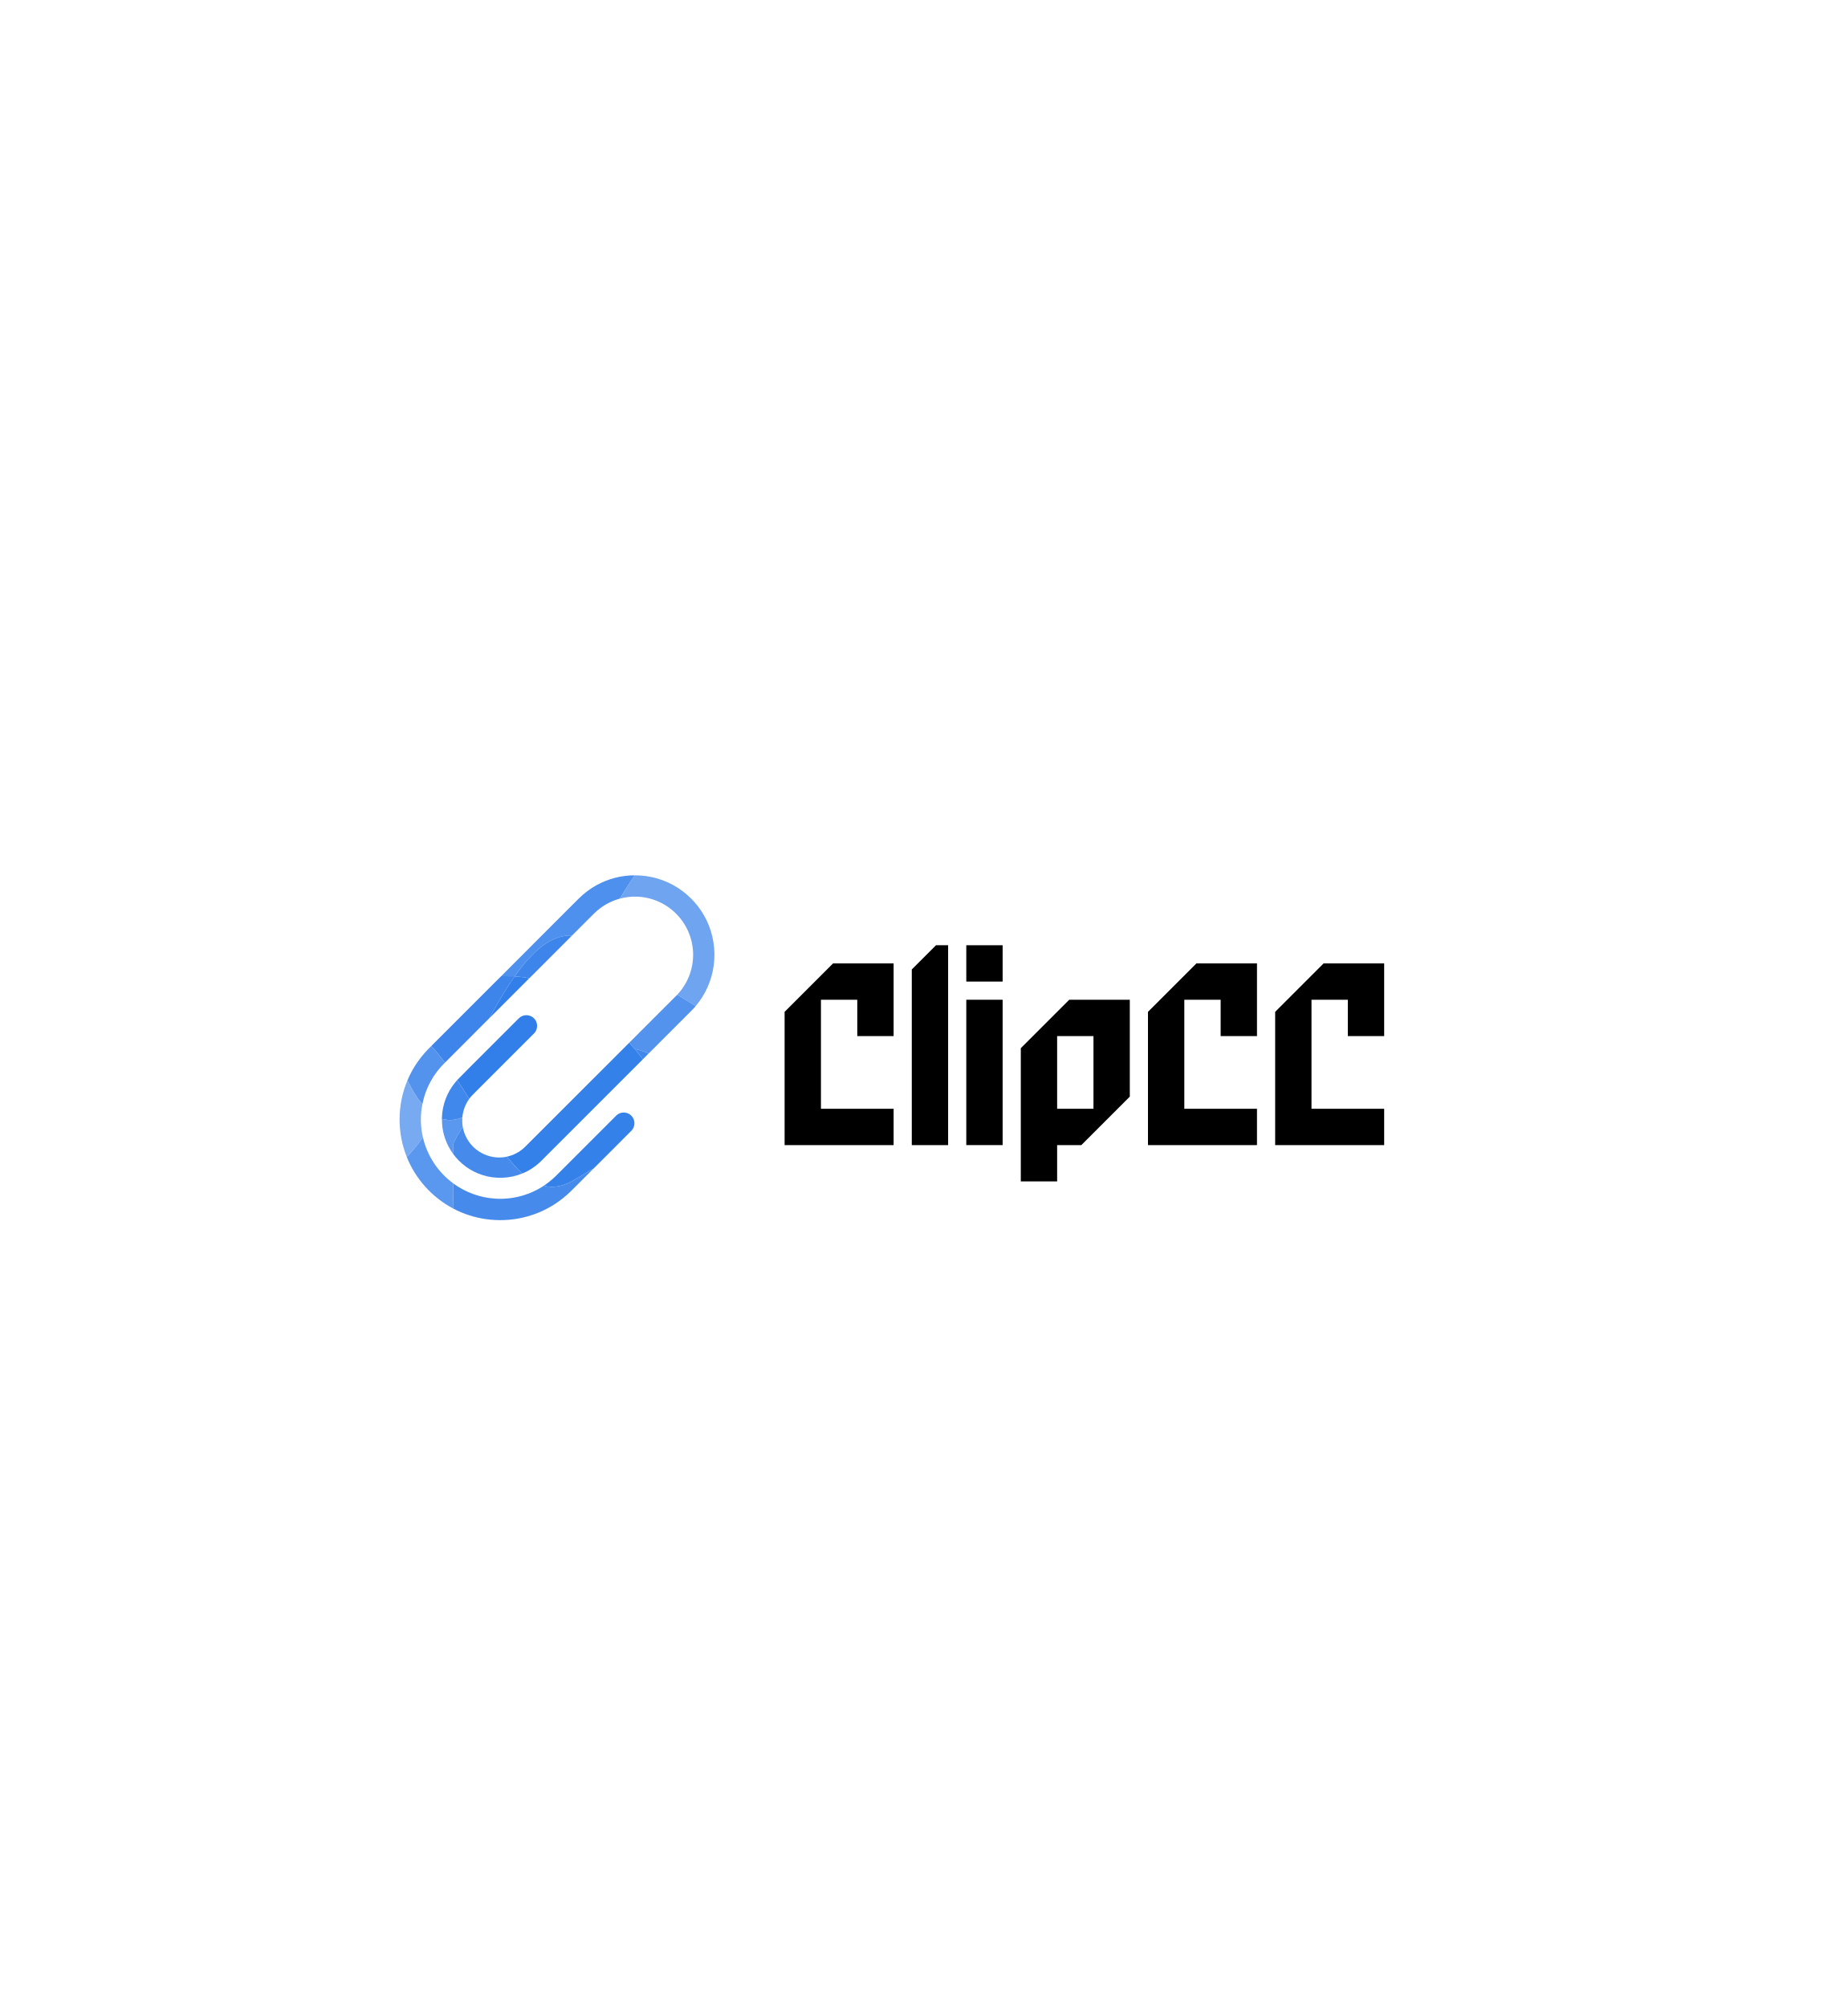
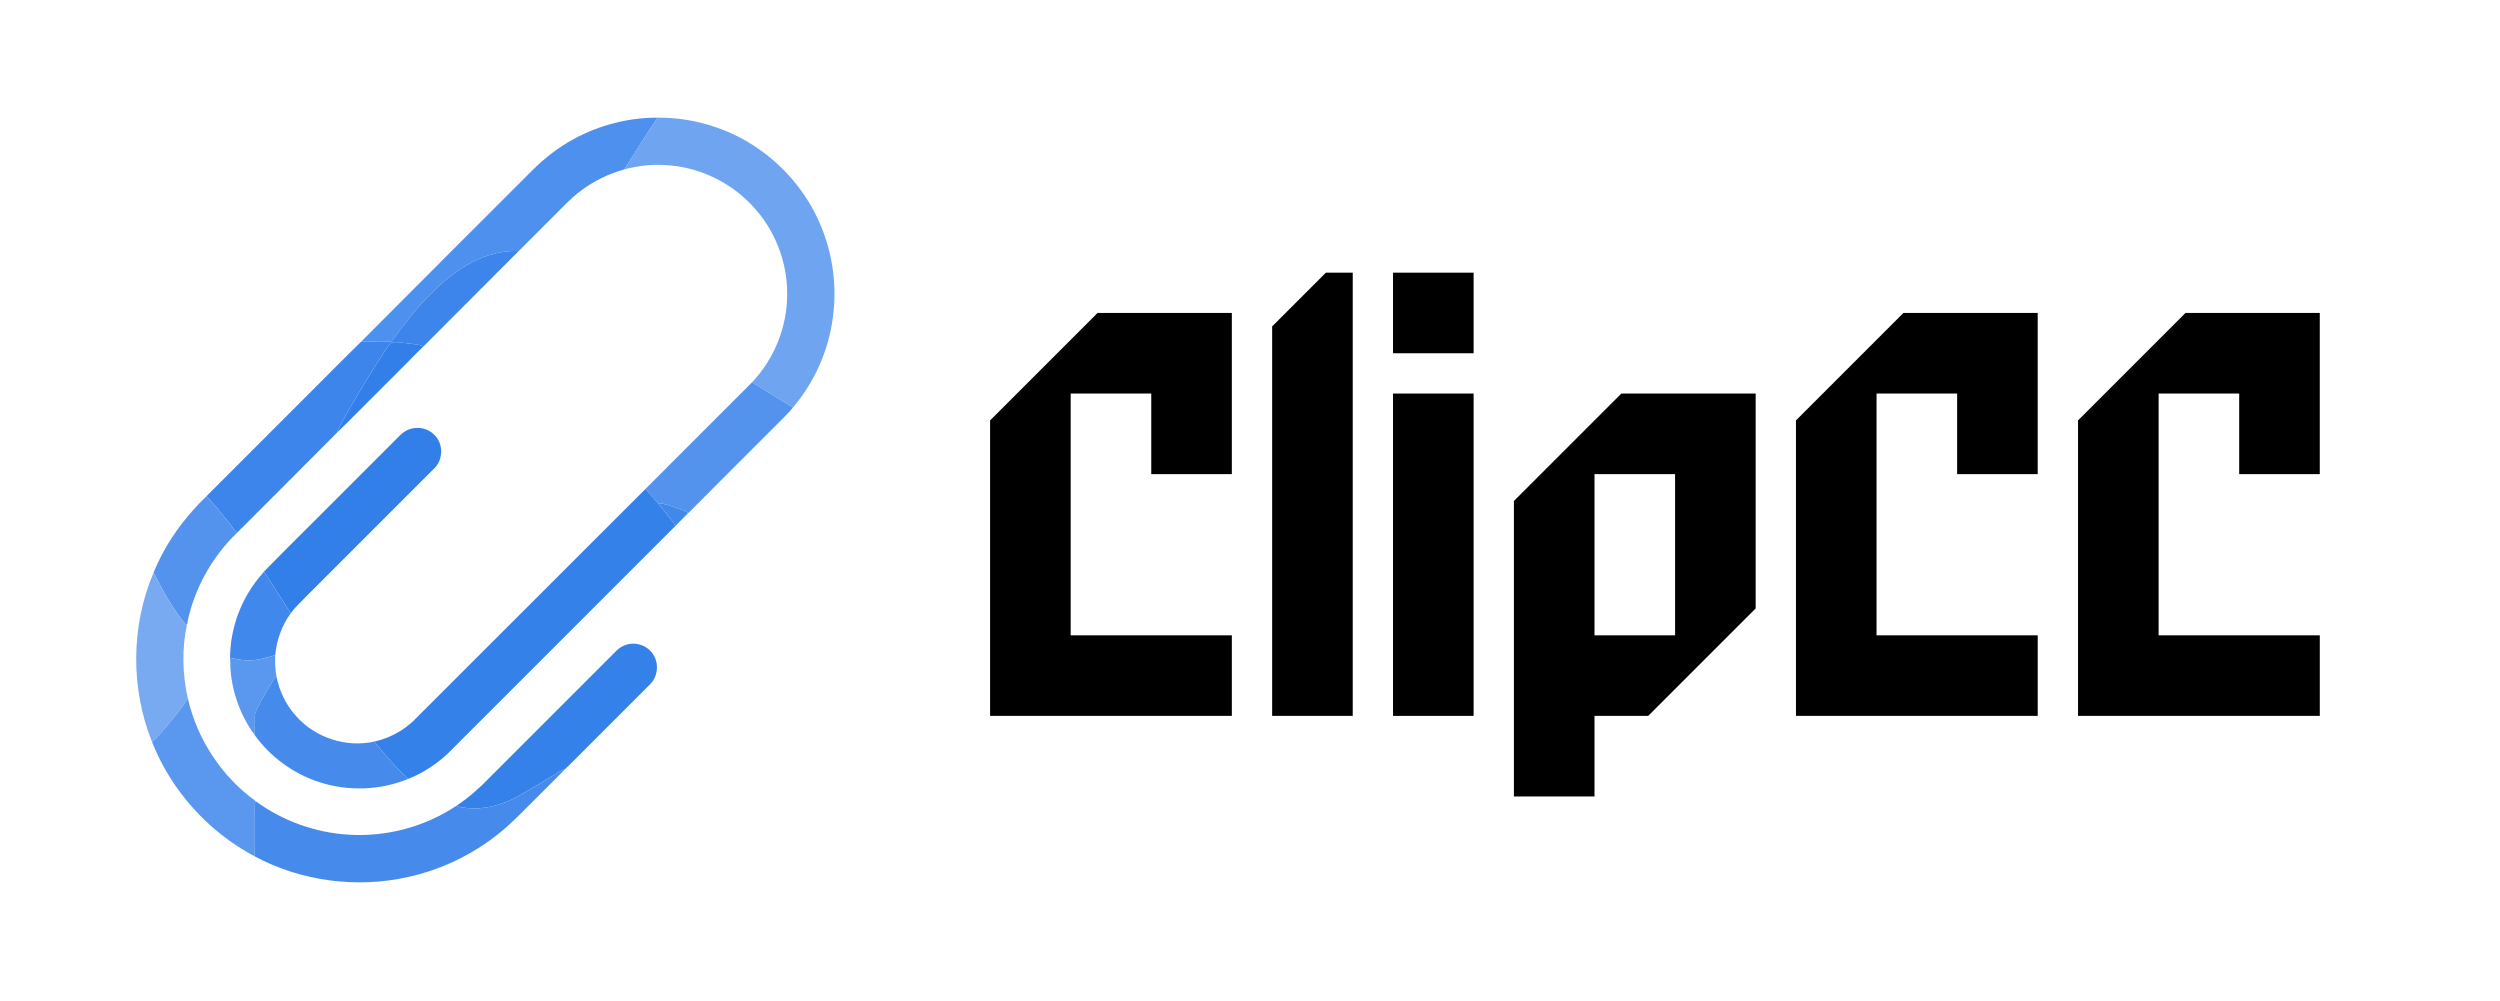
- <svg xmlns="http://www.w3.org/2000/svg" version="1.0" id="图层_1" x="0px" y="0px" width="836px" height="908px" viewBox="0 0 836 908" enable-background="new 0 0 836 908" xml:space="preserve">
+ <svg xmlns="http://www.w3.org/2000/svg" version="1.1" id="图层_1" x="0px" y="0px" width="510px" height="204px" viewBox="0 0 510 204" enable-background="new 0 0 510 204" xml:space="preserve">
  <g id="_x23_ffffffff">
</g>
  <g>
    <g>
      <g id="_x23_4d90edff">
-         <path fill="#4D90ED" d="M270.093,400.353c5.212-2.829,11.14-4.362,17.074-4.337c-2.355,3.463-4.584,7.01-6.805,10.56     c-3.21,0.886-6.264,2.364-8.915,4.385c-2.153,1.595-3.921,3.624-5.837,5.48c-2.265,2.266-4.531,4.532-6.798,6.799     c-4.029-0.212-7.985,1.211-11.368,3.317c-2.364,1.526-4.558,3.323-6.489,5.372c-2.602,2.488-4.827,5.336-6.968,8.223     c-0.386,0.483-0.659,1.071-1.151,1.458c-0.379,0.115-0.78,0.075-1.169,0.075c-1.646-0.064-3.294,0.009-4.94-0.022     c11.607-11.674,23.28-23.286,34.91-34.938C264.135,404.216,266.976,402.04,270.093,400.353z" />
+         <path fill="#4D90ED" d="M117.093,28.338c5.212-2.83,11.14-4.362,17.074-4.338c-2.354,3.463-4.584,7.01-6.806,10.561     c-3.209,0.886-6.264,2.363-8.914,4.385c-2.153,1.596-3.922,3.624-5.838,5.48c-2.265,2.266-4.53,4.531-6.797,6.799     c-4.029-0.212-7.985,1.211-11.369,3.315c-2.364,1.526-4.558,3.323-6.489,5.372c-2.602,2.488-4.827,5.336-6.968,8.225     c-0.386,0.481-0.659,1.069-1.151,1.458c-0.379,0.113-0.78,0.073-1.169,0.073c-1.646-0.063-3.294,0.011-4.94-0.021     c11.607-11.674,23.28-23.286,34.91-34.938C111.135,32.2,113.977,30.024,117.093,28.338z" />
      </g>
      <g id="_x23_6ea4f0ff">
-         <path fill="#6EA4F0" d="M280.362,406.575c2.221-3.55,4.45-7.097,6.805-10.56c6.877-0.05,13.759,1.946,19.539,5.679     c5.545,3.564,10.096,8.674,12.956,14.617c3.056,6.308,4.193,13.525,3.246,20.469c-0.883,6.733-3.747,13.191-8.142,18.367     c-2.785-1.709-5.566-3.421-8.344-5.141c4.546-4.792,7.174-11.341,7.165-17.949c0.06-6.683-2.577-13.338-7.2-18.166     c-4.587-4.901-11.119-7.917-17.828-8.21C285.802,405.533,283.024,405.854,280.362,406.575z" />
+         <path fill="#6EA4F0" d="M127.361,34.56c2.222-3.55,4.451-7.097,6.806-10.56c6.877-0.051,13.759,1.945,19.539,5.678     c5.545,3.564,10.096,8.675,12.956,14.617c3.056,6.309,4.193,13.525,3.246,20.47c-0.883,6.731-3.747,13.189-8.144,18.367     c-2.783-1.709-5.564-3.423-8.344-5.143c4.546-4.792,7.174-11.341,7.165-17.949c0.062-6.683-2.577-13.338-7.2-18.165     c-4.587-4.901-11.118-7.918-17.827-8.211C132.802,33.518,130.023,33.838,127.361,34.56z" />
      </g>
      <g id="_x23_3d85ebff">
-         <path fill="#3D85EB" d="M247.443,426.557c3.383-2.106,7.339-3.529,11.368-3.317c-6.446,6.476-12.934,12.912-19.371,19.396     l-0.024-0.007c-1.464-0.438-3-0.515-4.507-0.719c-0.705-0.079-1.436-0.175-2.132,0.005c-0.496,0.501-0.839,1.126-1.248,1.694     c-3.239,4.876-6.212,9.922-9.056,15.034c-0.279,0.516-0.586,1.026-0.693,1.611c-6.763,6.82-13.597,13.602-20.384,20.41     c-0.553-0.389-0.881-0.991-1.295-1.508c-1.602-2.021-3.21-4.041-4.966-5.931c8.435-8.452,16.886-16.888,25.326-25.335     c2.094-2.069,4.145-4.188,6.265-6.229c1.646,0.031,3.294-0.042,4.94,0.022c0.389,0,0.79,0.04,1.169-0.075     c0.492-0.387,0.766-0.975,1.151-1.458c2.142-2.887,4.366-5.734,6.968-8.223C242.885,429.88,245.079,428.083,247.443,426.557z" />
+         <path fill="#3D85EB" d="M94.443,54.541c3.383-2.104,7.339-3.527,11.368-3.315c-6.445,6.476-12.934,12.912-19.371,19.396     l-0.024-0.007c-1.464-0.438-3-0.515-4.507-0.719c-0.705-0.079-1.436-0.175-2.132,0.005c-0.496,0.501-0.839,1.126-1.248,1.694     c-3.239,4.876-6.212,9.922-9.056,15.032c-0.279,0.518-0.586,1.026-0.693,1.611c-6.763,6.82-13.597,13.604-20.384,20.41     c-0.553-0.389-0.881-0.991-1.295-1.508c-1.602-2.021-3.21-4.041-4.966-5.933c8.435-8.45,16.886-16.888,25.326-25.335     c2.094-2.067,4.145-4.188,6.265-6.229c1.646,0.031,3.294-0.042,4.94,0.021c0.389,0,0.79,0.04,1.169-0.073     c0.492-0.389,0.766-0.977,1.151-1.458c2.142-2.889,4.366-5.734,6.968-8.225C89.885,57.864,92.079,56.067,94.443,54.541z" />
      </g>
      <g id="_x23_327feaff">
-         <path fill="#327FEA" d="M232.777,441.915c0.696-0.18,1.428-0.084,2.132-0.005c1.508,0.204,3.043,0.28,4.507,0.719     c-4.158,4.207-8.362,8.369-12.537,12.559c-1.705,1.684-3.368,3.411-5.099,5.067c0.107-0.585,0.414-1.096,0.693-1.611     c2.844-5.112,5.818-10.158,9.056-15.034C231.938,443.041,232.281,442.416,232.777,441.915z" />
-         <path fill="#327FEA" d="M236.248,459.689c1.769-0.787,4.004-0.375,5.346,1.034c1.9,1.78,1.852,5.103-0.033,6.877     c-8.817,8.809-17.624,17.628-26.442,26.437c-0.957,1.01-2.007,1.935-2.81,3.085c-1.812-2.839-3.626-5.673-5.446-8.505     c3.903-4.021,7.915-7.935,11.862-11.913c4.856-4.856,9.712-9.712,14.569-14.568C234.218,461.258,235.033,460.187,236.248,459.689     z" />
+         <path fill="#327FEA" d="M79.777,69.899c0.696-0.18,1.428-0.084,2.132-0.005c1.508,0.204,3.043,0.28,4.507,0.719     c-4.158,4.207-8.362,8.369-12.537,12.561c-1.705,1.684-3.368,3.409-5.099,5.065c0.107-0.585,0.414-1.096,0.693-1.611     c2.844-5.11,5.818-10.156,9.056-15.032C78.938,71.025,79.281,70.4,79.777,69.899z" />
+         <path fill="#327FEA" d="M83.248,87.674c1.769-0.787,4.004-0.375,5.346,1.032c1.9,1.78,1.852,5.104-0.033,6.877     c-8.817,8.811-17.624,17.628-26.442,26.438c-0.957,1.01-2.007,1.935-2.81,3.085c-1.812-2.839-3.626-5.673-5.446-8.505     c3.903-4.021,7.915-7.937,11.862-11.913c4.856-4.856,9.712-9.712,14.569-14.568C81.218,89.242,82.033,88.171,83.248,87.674z" />
      </g>
      <g id="_x23_5393edff">
-         <path fill="#5393ED" d="M284.691,471.745c7.242-7.249,14.495-14.483,21.73-21.738c2.778,1.72,5.559,3.432,8.344,5.141     c-1.003,1.254-2.192,2.338-3.313,3.48c-6.01,6.025-12.049,12.02-18.04,18.063l-0.022-0.015c-0.808-0.6-1.822-0.795-2.736-1.172     c-1.131-0.294-2.216-0.838-3.404-0.834C286.342,473.743,285.533,472.729,284.691,471.745z" />
-         <path fill="#5393ED" d="M184.327,488.83c2.413-5.908,6.213-11.194,10.808-15.604c1.755,1.89,3.364,3.91,4.966,5.931     c0.414,0.517,0.742,1.119,1.295,1.508c-5.195,4.983-8.847,11.574-10.234,18.642c-0.077,0.019-0.232,0.058-0.311,0.078     c-1.875-2.265-3.443-4.771-4.846-7.352C185.425,490.978,184.951,489.863,184.327,488.83z" />
+         <path fill="#5393ED" d="M131.691,99.729c7.242-7.249,14.494-14.483,21.729-21.738c2.778,1.72,5.561,3.434,8.344,5.143     c-1.003,1.254-2.19,2.338-3.313,3.479c-6.01,6.025-12.049,12.021-18.04,18.063l-0.021-0.017c-0.809-0.6-1.822-0.795-2.736-1.172     c-1.131-0.294-2.217-0.838-3.404-0.834C133.342,101.728,132.533,100.714,131.691,99.729z" />
+         <path fill="#5393ED" d="M31.327,116.814c2.413-5.908,6.213-11.194,10.808-15.604c1.755,1.892,3.364,3.91,4.966,5.933     c0.414,0.517,0.742,1.119,1.295,1.508c-5.195,4.983-8.847,11.574-10.234,18.642c-0.077,0.021-0.232,0.06-0.311,0.078     c-1.875-2.265-3.443-4.771-4.846-7.352C32.425,118.962,31.951,117.848,31.327,116.814z" />
      </g>
      <g id="_x23_3581eaff">
-         <path fill="#3581EA" d="M237.253,519.153c15.825-15.783,31.608-31.623,47.438-47.408c0.843,0.984,1.651,1.998,2.558,2.925     c0.621,0.898,1.387,1.686,2.031,2.568c0.506,0.689,1.153,1.29,1.469,2.104c-15.495,15.488-30.981,30.985-46.477,46.472     c-2.319,2.156-5.024,3.914-7.968,5.086c-2.583-2.277-4.781-4.945-6.95-7.609C232.294,522.646,235.054,521.211,237.253,519.153z" />
-         <path fill="#3581EA" d="M278.812,504.702c1.16-1.152,2.943-1.659,4.528-1.234c1.368,0.308,2.56,1.272,3.183,2.525     c0.908,1.788,0.563,4.123-0.85,5.556c-4.582,4.606-9.187,9.191-13.778,13.787c-1.227,1.206-2.41,2.457-3.669,3.624     c-0.909,0.195-1.625,0.829-2.415,1.279c-2.066,1.258-4.13,2.523-6.238,3.712c-3.518,2.132-7.725,3.436-11.857,2.826     c-0.52-0.066-1.087-0.089-1.504-0.449c2.455-1.631,4.659-3.603,6.699-5.723C261.544,521.972,270.18,513.34,278.812,504.702z" />
+         <path fill="#3581EA" d="M84.253,147.138c15.825-15.783,31.608-31.623,47.438-47.408c0.843,0.984,1.65,1.998,2.558,2.925     c0.621,0.898,1.388,1.688,2.031,2.568c0.506,0.688,1.153,1.29,1.469,2.104c-15.495,15.488-30.981,30.985-46.477,46.474     c-2.319,2.154-5.024,3.912-7.968,5.086c-2.583-2.277-4.781-4.945-6.95-7.609C79.294,150.63,82.054,149.195,84.253,147.138z" />
+         <path fill="#3581EA" d="M125.813,132.687c1.16-1.152,2.942-1.659,4.527-1.234c1.368,0.31,2.561,1.272,3.184,2.525     c0.908,1.788,0.563,4.123-0.851,5.556c-4.582,4.606-9.187,9.191-13.778,13.787c-1.227,1.206-2.41,2.457-3.668,3.624     c-0.91,0.195-1.625,0.829-2.416,1.279c-2.065,1.258-4.129,2.521-6.237,3.712c-3.519,2.132-7.725,3.436-11.857,2.826     c-0.52-0.066-1.087-0.089-1.504-0.449c2.455-1.631,4.659-3.604,6.699-5.724C108.544,149.956,117.18,141.324,125.813,132.687z" />
      </g>
      <g id="_x23_4188ebff">
-         <path fill="#4188EB" d="M287.249,474.67c1.188-0.004,2.273,0.541,3.404,0.834c0.915,0.377,1.928,0.572,2.736,1.172     c-0.86,0.908-1.77,1.769-2.64,2.667c-0.316-0.815-0.963-1.415-1.469-2.104C288.636,476.355,287.87,475.568,287.249,474.67z" />
+         <path fill="#4188EB" d="M134.249,102.654c1.188-0.004,2.272,0.541,3.403,0.834c0.916,0.377,1.929,0.572,2.736,1.172     c-0.859,0.908-1.77,1.771-2.64,2.667c-0.315-0.813-0.963-1.415-1.47-2.104C135.636,104.34,134.87,103.553,134.249,102.654z" />
      </g>
      <g id="_x23_4188ecff">
-         <path fill="#4188EC" d="M204.645,491.418c0.675-0.984,1.447-1.894,2.218-2.801c1.82,2.832,3.635,5.666,5.446,8.505     c-1.818,2.484-2.869,5.471-3.166,8.525c-1.59,0.492-3.198,0.992-4.874,1.065c-1.403,0.102-2.79-0.186-4.157-0.471     c-0.026,0.531-0.078,1.062-0.131,1.594C199.621,502.044,201.335,496.173,204.645,491.418z" />
+         <path fill="#4188EC" d="M51.645,119.402c0.675-0.984,1.447-1.894,2.218-2.801c1.82,2.832,3.635,5.666,5.446,8.505     c-1.818,2.484-2.869,5.471-3.166,8.525c-1.59,0.49-3.198,0.99-4.874,1.063c-1.403,0.104-2.79-0.186-4.157-0.471     c-0.026,0.53-0.078,1.062-0.131,1.594C46.621,130.028,48.335,124.157,51.645,119.402z" />
      </g>
      <g id="_x23_78aaf1ff">
-         <path fill="#78AAF1" d="M184.021,523.385c-4.411-10.969-4.318-23.67,0.306-34.555c0.625,1.033,1.098,2.147,1.678,3.203     c1.403,2.581,2.97,5.087,4.846,7.352c0.079-0.021,0.234-0.06,0.311-0.078c-1.081,5.013-0.962,10.26,0.174,15.254     c-1.705,2.448-3.572,4.785-5.556,7.013C185.236,522.218,184.648,522.821,184.021,523.385z" />
+         <path fill="#78AAF1" d="M31.021,151.369c-4.411-10.969-4.318-23.67,0.306-34.555c0.625,1.033,1.098,2.146,1.678,3.203     c1.403,2.581,2.97,5.087,4.846,7.352c0.079-0.021,0.234-0.06,0.311-0.078c-1.081,5.015-0.962,10.262,0.174,15.255     c-1.705,2.447-3.572,4.784-5.556,7.014C32.236,150.202,31.648,150.806,31.021,151.369z" />
      </g>
      <g id="_x23_5a97eeff">
-         <path fill="#5A97EE" d="M204.27,506.714c1.675-0.073,3.284-0.574,4.874-1.066c-0.058,1.441-0.022,2.889,0.244,4.311     c-0.3,0.337-0.586,0.69-0.811,1.085c-1.037,1.774-2.143,3.513-3.029,5.369c-0.258,0.529-0.559,1.07-0.557,1.677     c-0.03,1.288,0.049,2.576-0.049,3.862c-2.974-4.09-4.743-9.063-4.959-14.115c0.053-0.532,0.105-1.063,0.131-1.593     C201.48,506.527,202.867,506.814,204.27,506.714z" />
-         <path fill="#5A97EE" d="M185.78,521.573c1.984-2.228,3.851-4.564,5.556-7.013c1.905,8.296,6.875,15.838,13.761,20.84l-0.002,0.02     c-0.197,1.138-0.079,2.293-0.103,3.441c-0.026,2.617,0.047,5.236-0.037,7.854c-9.428-4.994-17.015-13.399-20.934-23.33     C184.648,522.821,185.236,522.218,185.78,521.573z" />
+         <path fill="#5A97EE" d="M51.27,134.698c1.675-0.073,3.284-0.574,4.874-1.064c-0.058,1.439-0.022,2.889,0.244,4.311     c-0.3,0.337-0.586,0.69-0.811,1.085c-1.037,1.774-2.143,3.513-3.029,5.369c-0.258,0.529-0.559,1.07-0.557,1.677     c-0.03,1.288,0.049,2.576-0.049,3.862c-2.974-4.09-4.743-9.063-4.959-14.115c0.053-0.532,0.105-1.063,0.131-1.593     C48.48,134.512,49.867,134.799,51.27,134.698z" />
+         <path fill="#5A97EE" d="M32.78,149.558c1.984-2.229,3.851-4.564,5.556-7.015c1.905,8.298,6.875,15.84,13.761,20.842l-0.002,0.02     c-0.197,1.138-0.079,2.293-0.103,3.441c-0.026,2.616,0.047,5.234-0.037,7.854c-9.428-4.994-17.015-13.397-20.934-23.33     C31.648,150.806,32.236,150.202,32.78,149.558z" />
      </g>
      <g id="_x23_468becff">
-         <path fill="#468BEC" d="M208.576,511.043c0.225-0.395,0.511-0.749,0.811-1.085c0.588,3.076,2.016,5.995,4.153,8.29     c3.891,4.313,10.141,6.321,15.814,5.043c2.169,2.664,4.367,5.332,6.95,7.609c-5.751,2.369-12.349,2.597-18.254,0.637     c-5.236-1.699-9.897-5.116-13.109-9.587c0.098-1.286,0.019-2.573,0.049-3.861c-0.002-0.606,0.298-1.148,0.557-1.677     C206.433,514.556,207.54,512.817,208.576,511.043z" />
-         <path fill="#468BEC" d="M265.81,530.239c0.791-0.45,1.506-1.084,2.415-1.279c-2.087,2.173-4.256,4.269-6.374,6.411     c-2.366,2.347-4.657,4.784-7.292,6.838c-5.341,4.251-11.667,7.254-18.334,8.722c-10.481,2.344-21.791,0.862-31.269-4.216     c0.083-2.617,0.01-5.236,0.037-7.854c0.024-1.147-0.094-2.303,0.103-3.44c5.526,4.041,12.215,6.478,19.055,6.868     c7.737,0.491,15.624-1.636,22.061-5.961c0.417,0.361,0.984,0.384,1.504,0.45c4.132,0.608,8.339-0.694,11.857-2.827     C261.68,532.763,263.744,531.497,265.81,530.239z" />
+         <path fill="#468BEC" d="M55.576,139.027c0.225-0.395,0.511-0.749,0.811-1.085c0.588,3.076,2.016,5.995,4.153,8.29     c3.891,4.313,10.141,6.321,15.814,5.043c2.169,2.664,4.367,5.332,6.95,7.609c-5.751,2.367-12.349,2.597-18.254,0.637     c-5.236-1.699-9.897-5.116-13.109-9.587c0.098-1.286,0.019-2.573,0.049-3.861c-0.002-0.604,0.298-1.146,0.557-1.677     C53.433,142.54,54.54,140.802,55.576,139.027z" />
+         <path fill="#468BEC" d="M112.811,158.224c0.791-0.45,1.506-1.084,2.414-1.279c-2.086,2.173-4.256,4.271-6.373,6.411     c-2.367,2.347-4.658,4.784-7.292,6.838c-5.341,4.251-11.667,7.254-18.334,8.722c-10.481,2.346-21.791,0.862-31.269-4.216     c0.083-2.617,0.01-5.234,0.037-7.854c0.024-1.147-0.094-2.305,0.103-3.44c5.526,4.041,12.215,6.479,19.055,6.868     c7.737,0.491,15.624-1.636,22.061-5.961c0.417,0.361,0.984,0.384,1.504,0.45c4.132,0.606,8.339-0.694,11.857-2.827     C108.68,160.747,110.744,159.481,112.811,158.224z" />
      </g>
    </g>
    <g>
-       <path d="M354.98,457.779l21.919-21.919h27.398v32.879h-16.439V452.3h-16.439v49.317h32.878v16.439H354.98V457.779z" />
-       <path d="M423.479,427.641h5.479v90.416h-16.439v-79.456L423.479,427.641z" />
-       <path d="M453.617,427.641v16.439h-16.439v-16.439H453.617z M453.617,452.3v65.757h-16.439V452.3H453.617z" />
-       <path d="M511.156,452.3v43.838l-21.919,21.919h-10.96v16.439h-16.439v-60.277l21.919-21.919H511.156z M478.277,501.617h16.439    v-32.878h-16.439V501.617z" />
-       <path d="M519.377,457.779l21.919-21.919h27.398v32.879h-16.439V452.3h-16.438v49.317h32.878v16.439h-49.317V457.779z" />
-       <path d="M576.917,457.779l21.919-21.919h27.398v32.879h-16.438V452.3h-16.439v49.317h32.878v16.439h-49.317V457.779z" />
+       <path d="M201.98,85.764l21.919-21.919h27.396v32.879h-16.438V80.284h-16.439v49.317h32.878v16.438H201.98V85.764z" />
+       <path d="M270.479,55.625h5.479v90.416h-16.439V66.585L270.479,55.625z" />
+       <path d="M300.617,55.625v16.439h-16.439V55.625H300.617z M300.617,80.284v65.757h-16.439V80.284H300.617z" />
+       <path d="M358.156,80.284v43.838l-21.919,21.919h-10.96v16.439h-16.439v-60.277l21.919-21.919H358.156L358.156,80.284z     M325.277,129.602h16.438V96.724h-16.438V129.602z" />
+       <path d="M366.377,85.764l21.919-21.919h27.398v32.879h-16.439V80.284h-16.438v49.317h32.878v16.438h-49.317L366.377,85.764    L366.377,85.764z" />
+       <path d="M423.917,85.764l21.919-21.919h27.398v32.879h-16.438V80.284h-16.438v49.317h32.878v16.438h-49.317L423.917,85.764    L423.917,85.764z" />
    </g>
  </g>
</svg>
